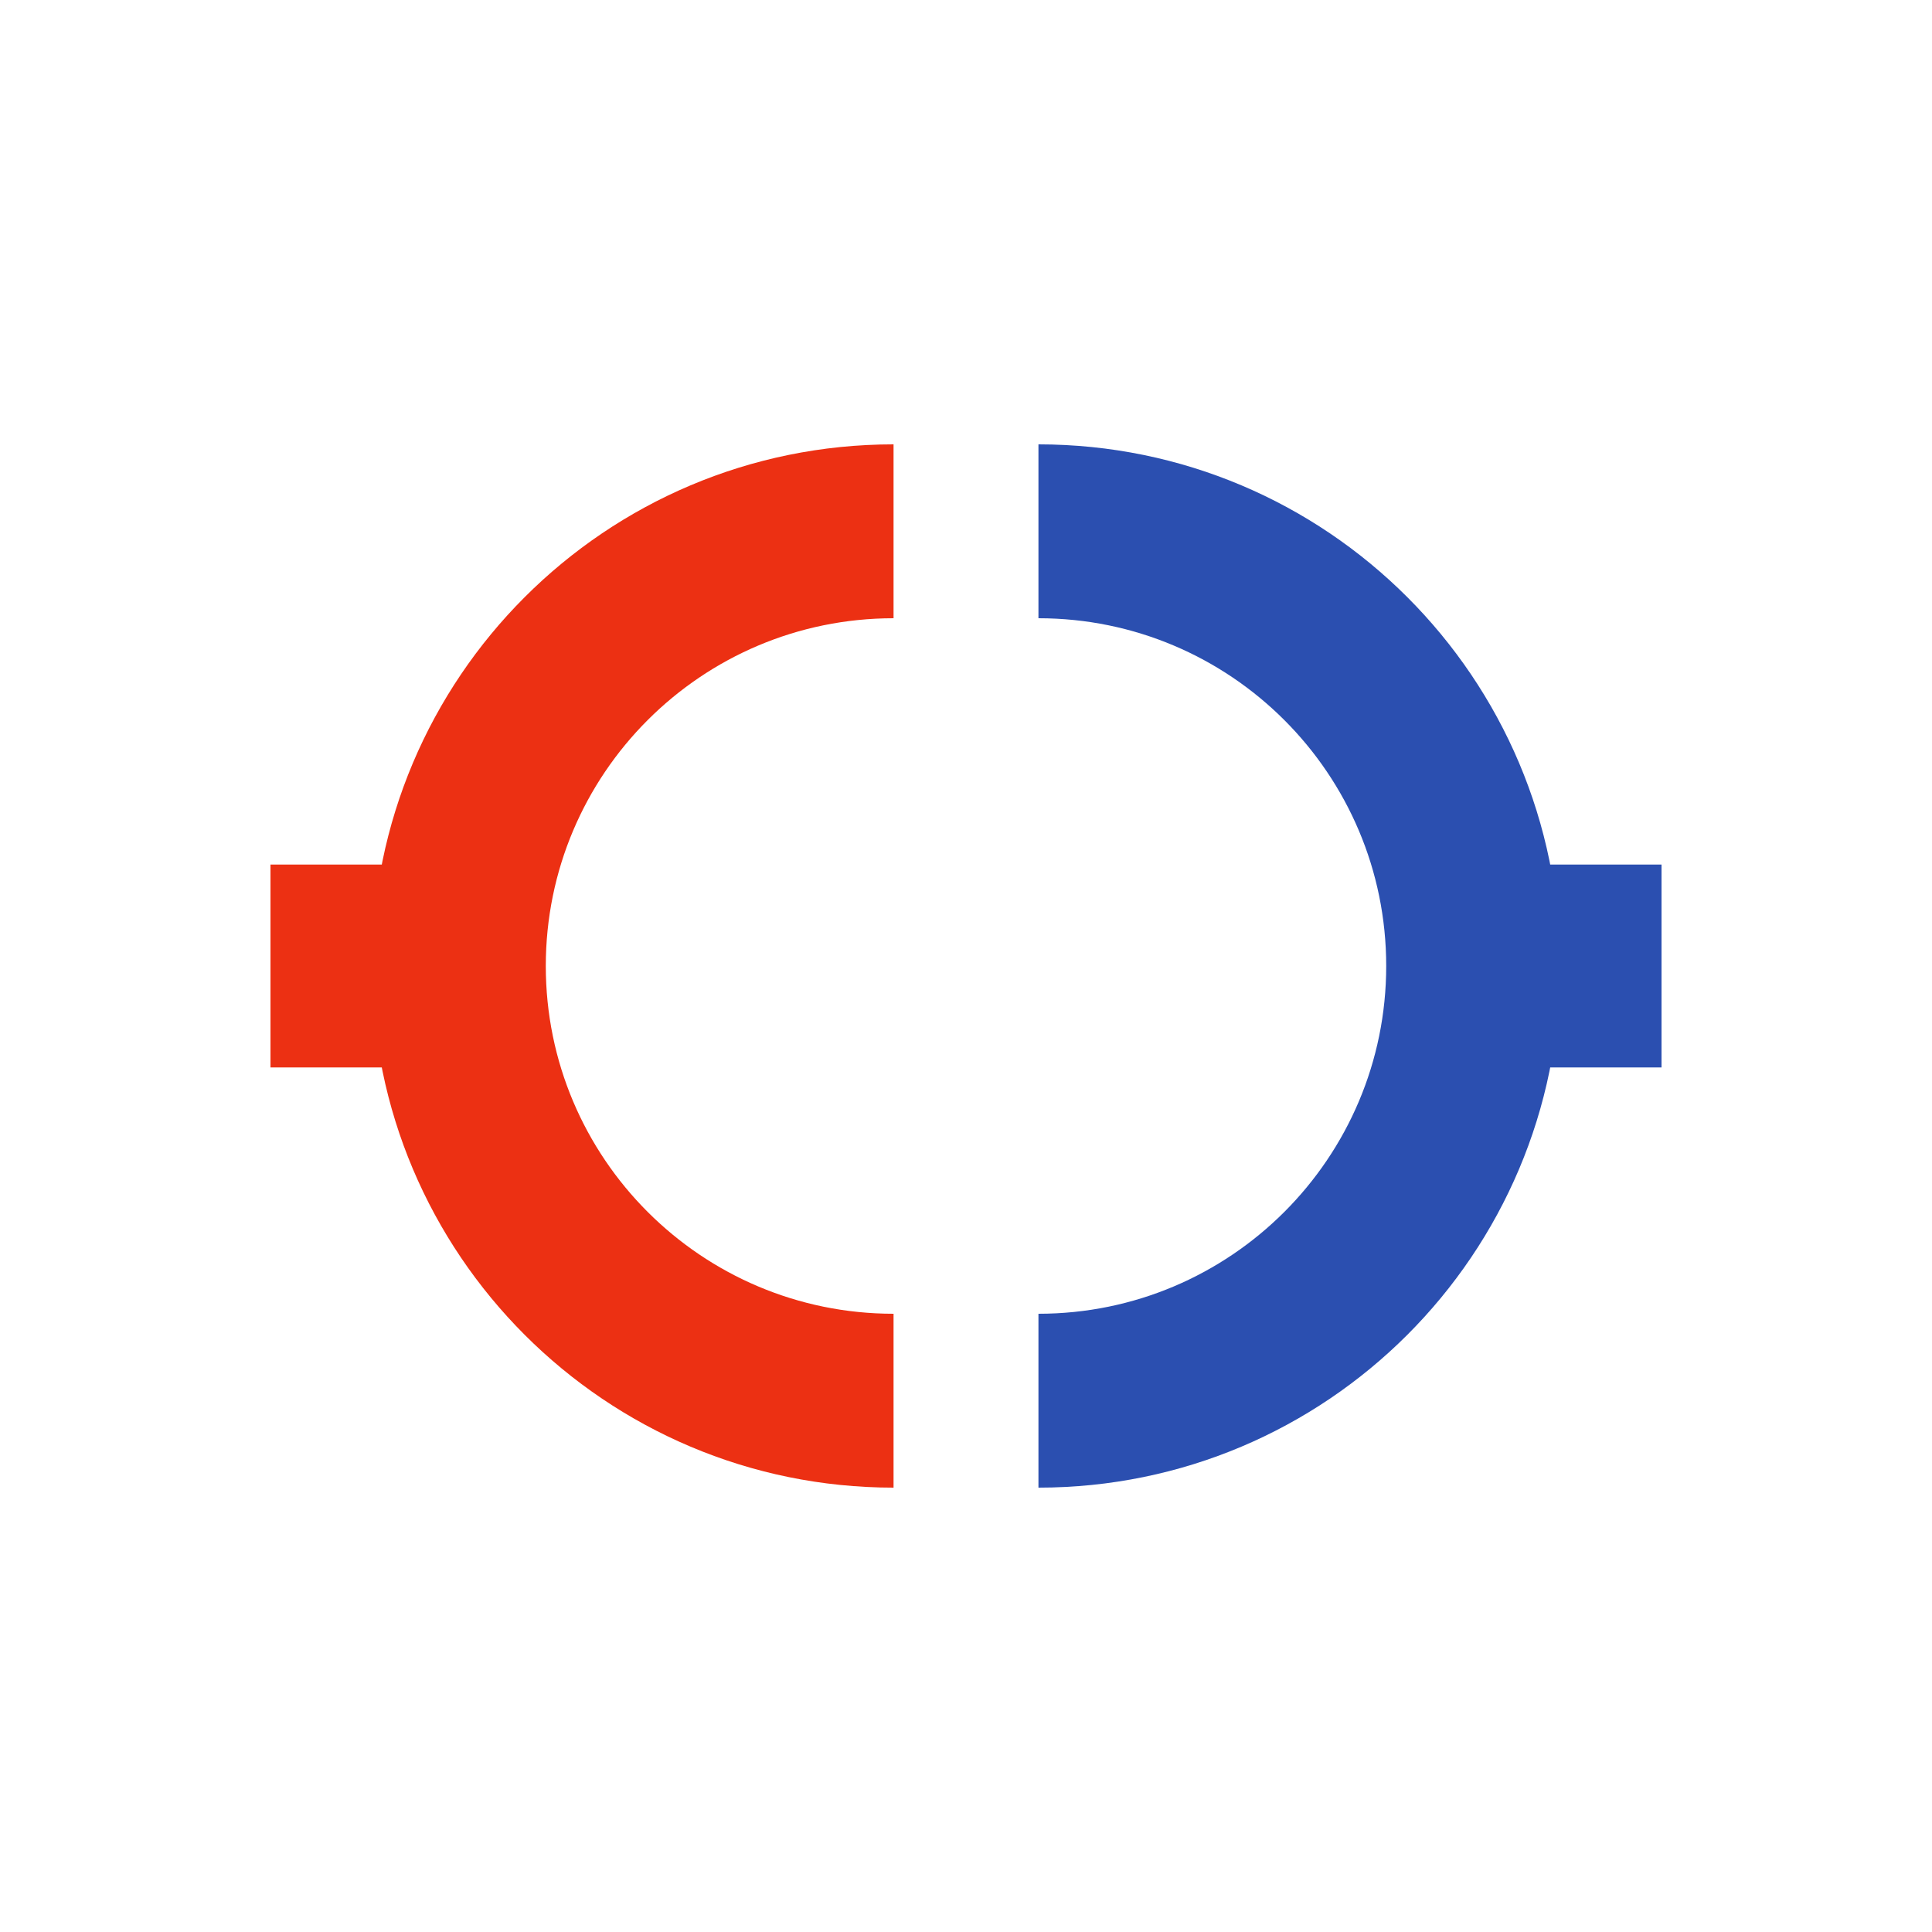
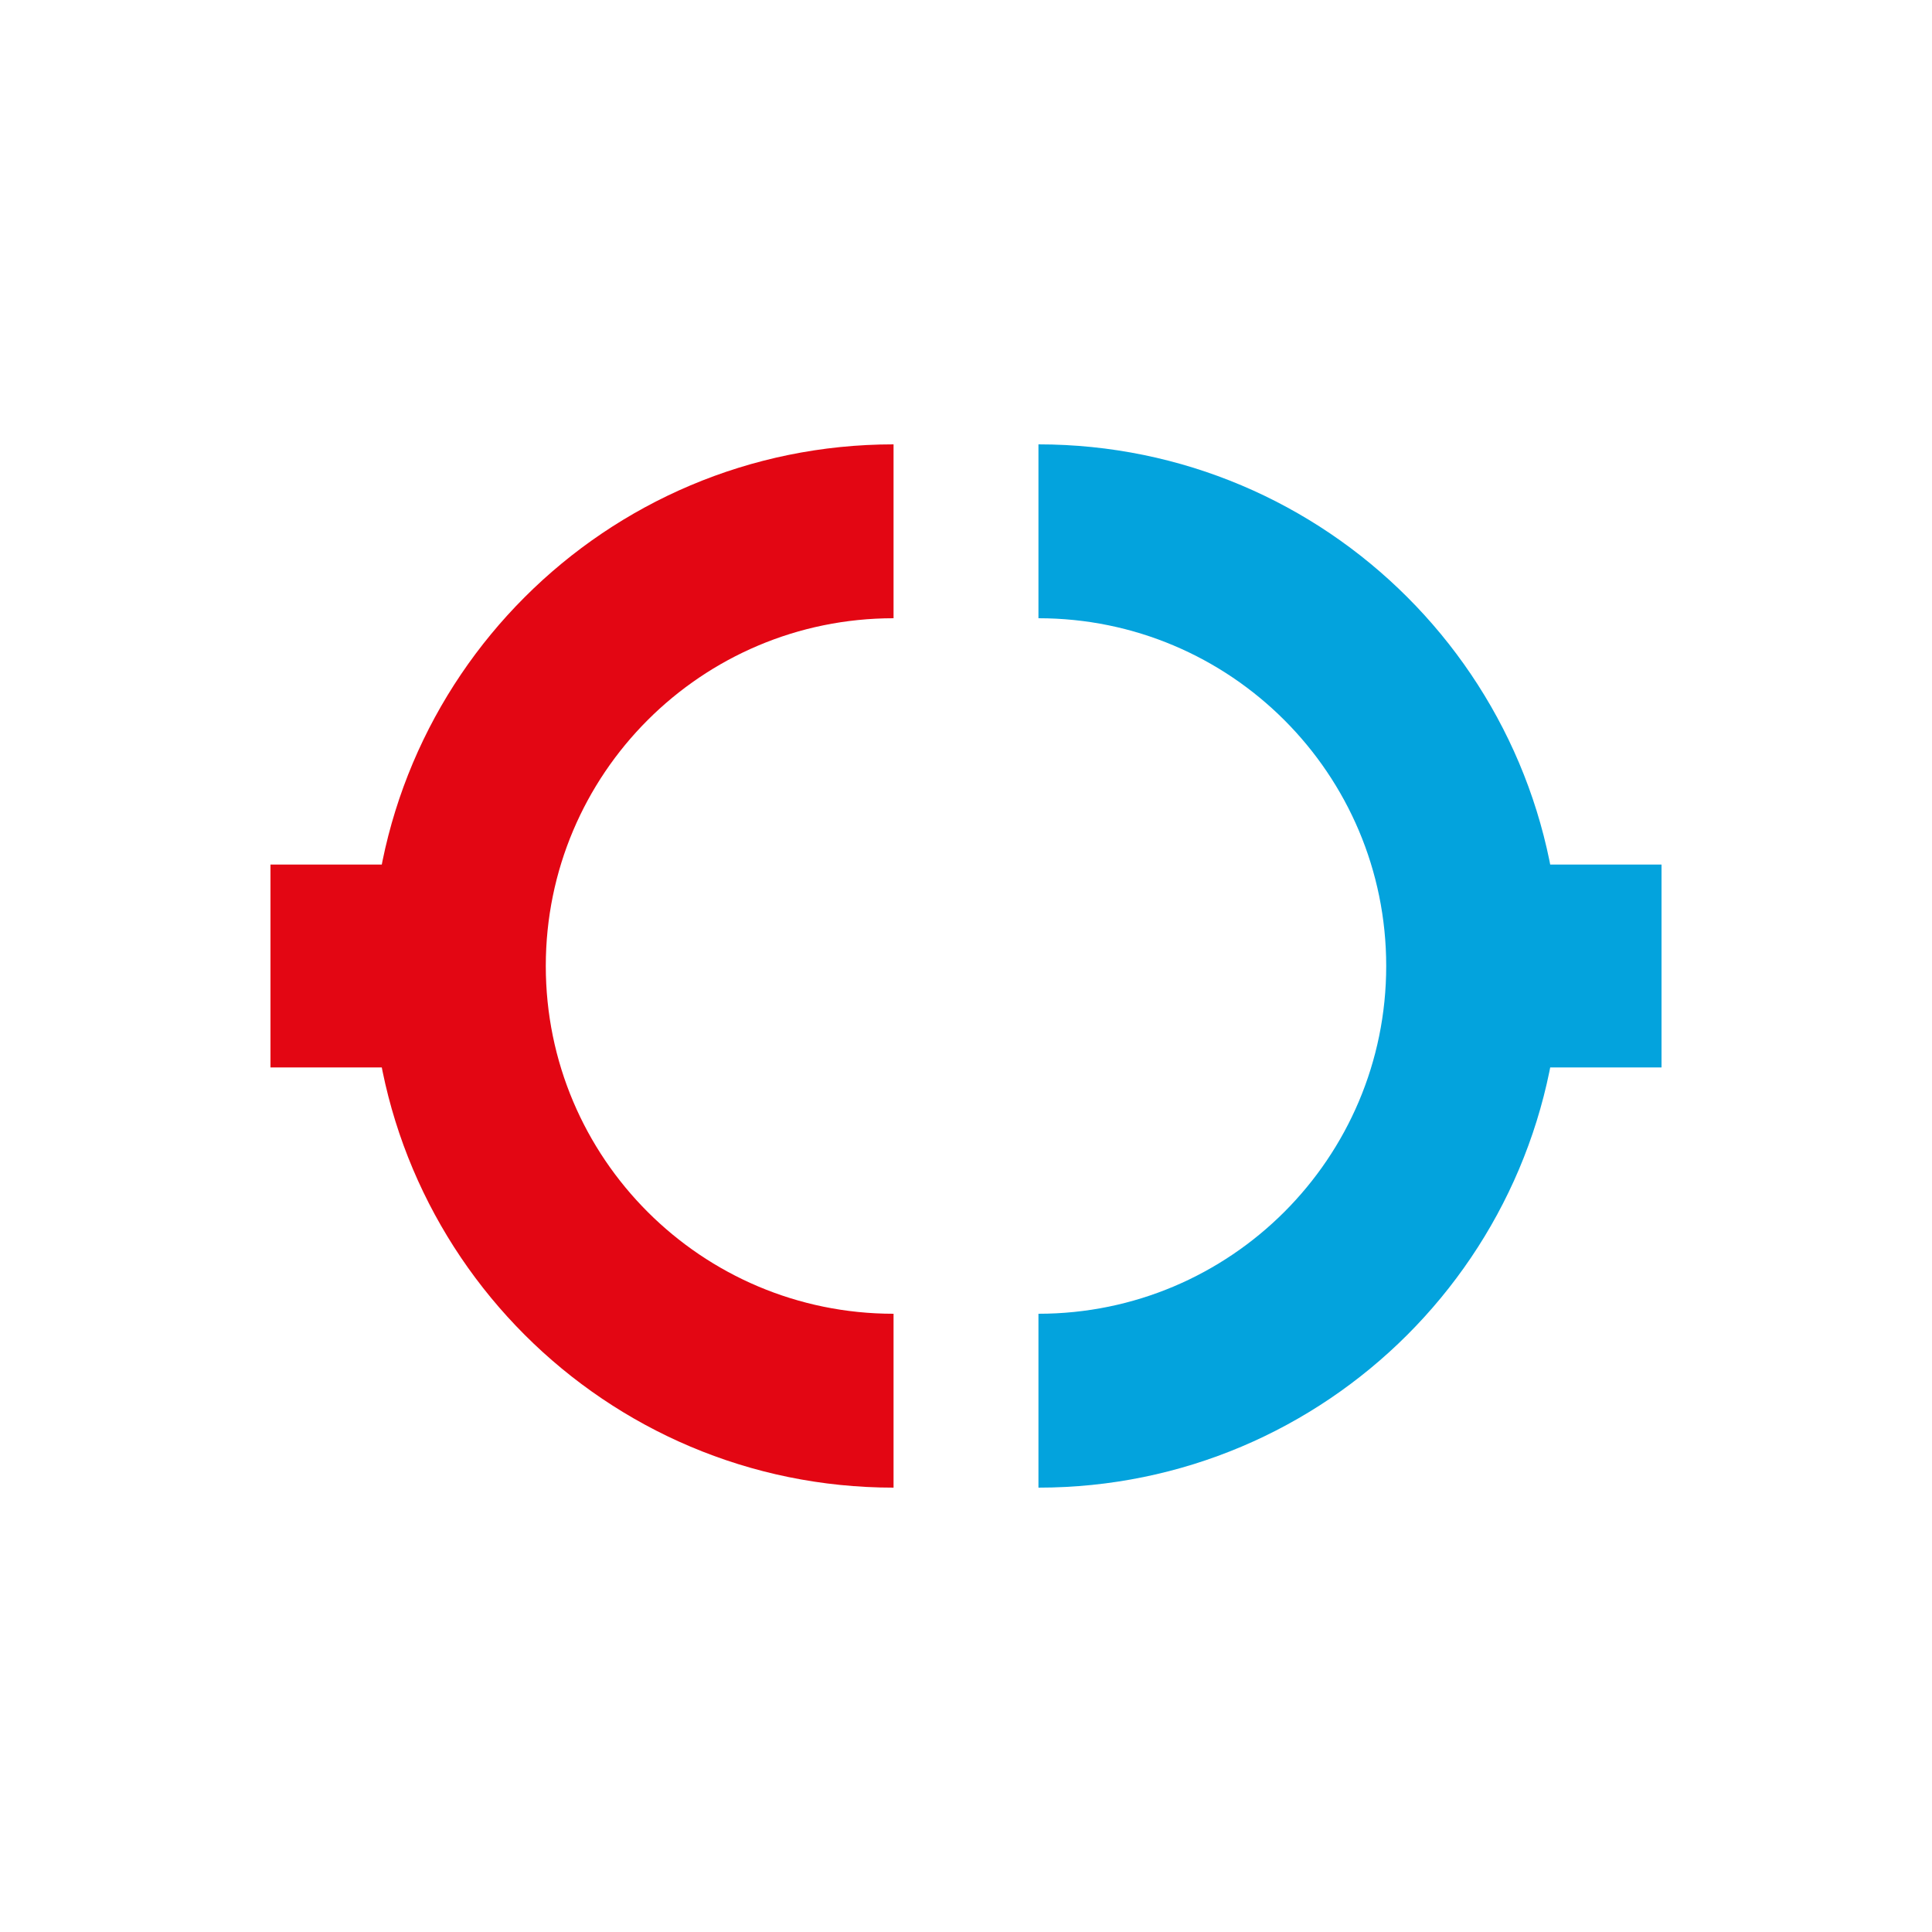
<svg xmlns="http://www.w3.org/2000/svg" viewBox="0 0 100 100" width="512" height="512">
  <rect width="100" height="100" fill="#ffffff" />
  <g transform="translate(12.5 12.5) scale(.75)">
-     <path d="M45 14A36 36 0 0 0 45 86L45 74A24 24 0 0 1 45 26ZM2 43V57H16V43Z" fill="#ec3013" />
-     <path d="M55 86A36 36 0 0 0 55 14L55 26A24 24 0 0 1 55 74ZM84 43V57H98V43Z" fill="#2b4fb0" />
+     <path d="M45 14A36 36 0 0 0 45 86L45 74A24 24 0 0 1 45 26ZM2 43V57H16V43Z" fill="#e30613" />
+     <path d="M55 86A36 36 0 0 0 55 14L55 26A24 24 0 0 1 55 74ZM84 43V57H98V43Z" fill="#03a3dd" />
  </g>
</svg>
